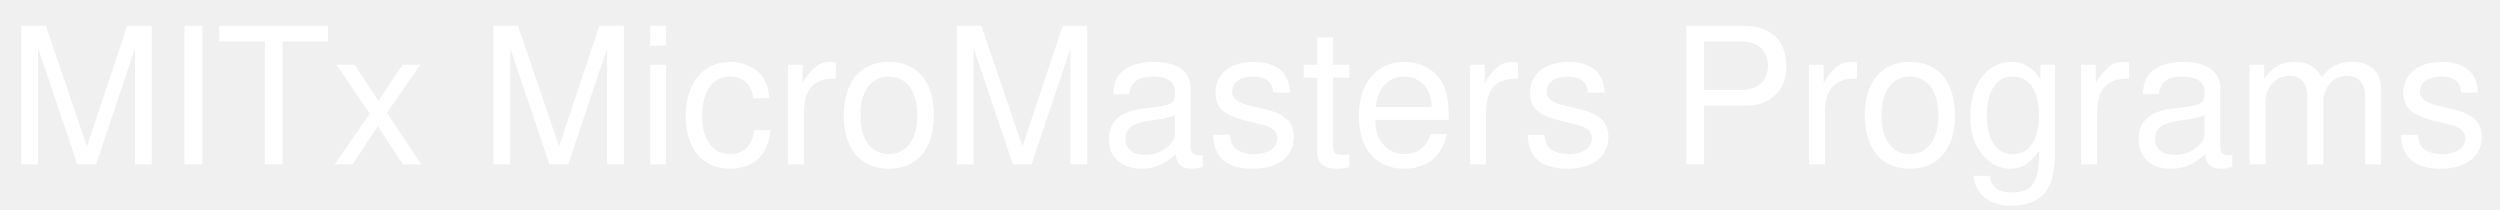
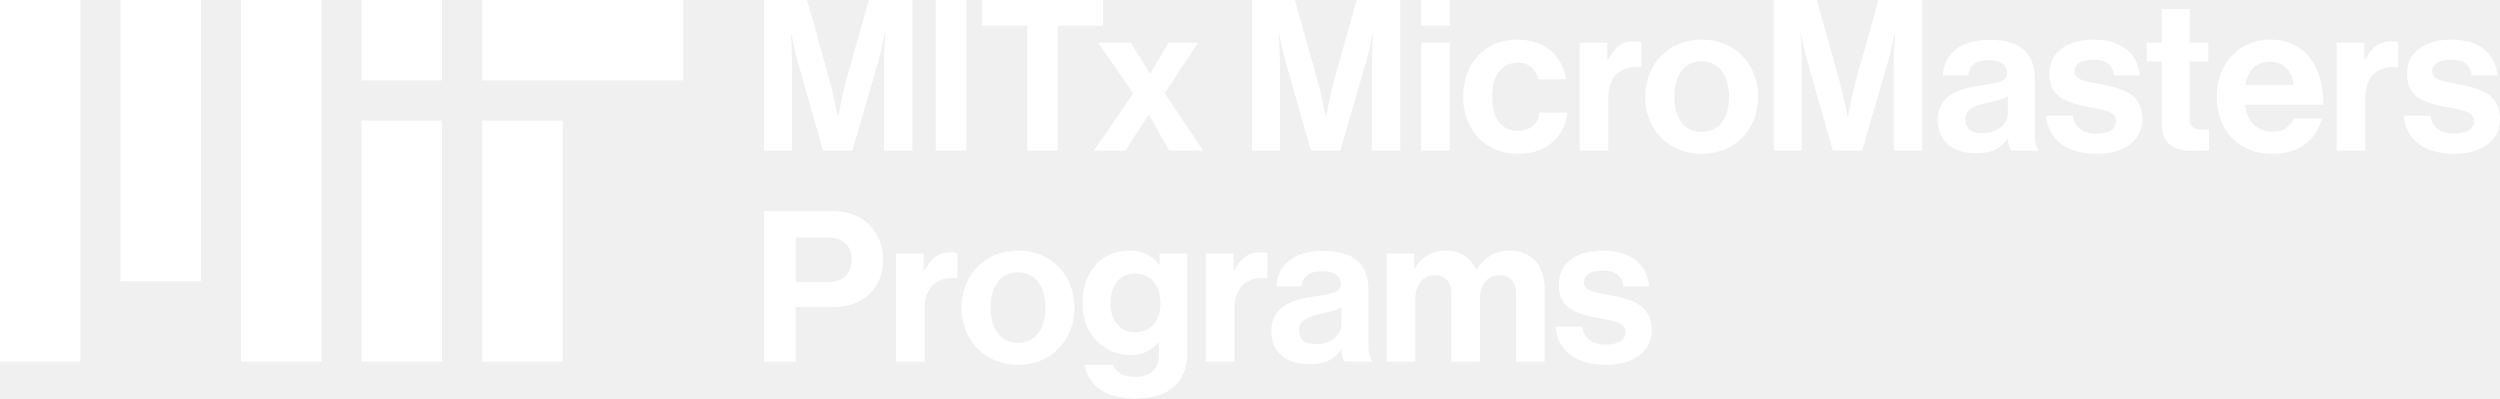
- <svg xmlns="http://www.w3.org/2000/svg" width="262.449" height="22.003" viewBox="0 0 990 83">
-   <defs>
-     <style>
-       .cls-1 {
-         font-size: 143.917px;
-         fill: #fff;
-         font-family: Helvetica;
-       }
-     </style>
-   </defs>
-   <text id="MITx_MicroMasters_Programs" data-name="MITx MicroMasters Programs" class="cls-1" transform="matrix(0.523, 0, 0, 0.523, 2.805, 65.091)">MITx MicroMasters Programs</text>
+ <svg xmlns="http://www.w3.org/2000/svg" version="1.1" x="0px" y="0px" viewBox="0 0 4977.13 793.43" style="enable-background:new 0 0 4977.13 793.43;" xml:space="preserve">
+   <style type="text/css">
+ 	.st0{fill:#FFFFFF;}
+ </style>
+   <g id="Background">
+ </g>
+   <g id="Artwork">
+     <g>
+       <path class="st0" d="M720,720h160V240H720V720z M960,160h400V0H960V160z M720,0h160v160H720V0z M480,720h160V0H480V720z M240,560    h160V0H240V560z M0,720h160V0H0V720z M960,720h160V240H960V720z" />
+       <g>
+         <path class="st0" d="M1521.08,420h131.75c34.83,0,60.84,10.07,78.46,28.11c16.78,17.2,26.85,40.7,26.85,68.39     c0,56.64-37.34,94.83-100.28,94.83h-73.85V720h-62.94V420z M1584.02,561.82h62.94c31.89,0,48.67-17.62,48.67-44.9     c0-28.11-17.62-44.06-47.83-44.06h-63.78V561.82z" />
+         <path class="st0" d="M1838.7,539.16h1.26c13.01-24.34,27.69-36.92,52.87-36.92c6.29,0,10.07,0.42,13.43,1.68v49.93h-1.26     c-37.34-3.78-64.2,15.94-64.2,61.26V720h-57.06V504.76h54.96V539.16z" />
+         <path class="st0" d="M1914.22,612.59c0-64.2,45.74-113.71,112.45-113.71c66.71,0,112.45,49.51,112.45,113.71     c0,64.2-45.73,113.71-112.45,113.71C1959.96,726.3,1914.22,676.79,1914.22,612.59z M2081.22,612.59     c0-41.96-19.72-70.49-54.55-70.49c-35.25,0-54.55,28.53-54.55,70.49c0,41.96,19.3,70.07,54.55,70.07     C2061.5,682.66,2081.22,654.55,2081.22,612.59z" />
+         <path class="st0" d="M2159.67,726.3h56.64c4.62,13.43,16.78,23.92,43.22,23.92c32.31,0,47.83-15.52,47.83-44.9v-23.5h-1.26     c-12.59,14.27-28.95,25.17-56.22,25.17c-47.83,0-94.83-37.76-94.83-102.8c0-64.2,38.6-105.32,93.15-105.32     c26.85,0,46.57,10.49,59.58,28.53h0.84v-22.66h54.97v198.88c0,30.21-9.65,50.77-25.59,65.46     c-18.04,16.78-45.74,24.34-77.62,24.34C2201.63,793.43,2165.54,768.26,2159.67,726.3z M2310.3,602.94     c0-31.47-16.78-58.32-51.19-58.32c-28.95,0-48.25,22.66-48.25,58.74c0,36.5,19.3,57.9,48.67,57.9     C2295.62,661.26,2310.3,634.83,2310.3,602.94z" />
+         <path class="st0" d="M2455.47,539.16h1.26c13.01-24.34,27.69-36.92,52.87-36.92c6.29,0,10.07,0.42,13.43,1.68v49.93h-1.26     c-37.34-3.78-64.2,15.94-64.2,61.26V720h-57.06V504.76h54.97V539.16z" />
+         <path class="st0" d="M2670.3,696.09h-0.84c-10.91,16.36-26.43,28.95-63.36,28.95c-44.06,0-75.11-23.08-75.11-65.88     c0-47.41,38.6-62.52,86.44-69.23c35.66-5.04,52.03-7.97,52.03-24.34c0-15.52-12.17-25.59-36.08-25.59     c-26.85,0-39.86,9.65-41.54,30.21h-50.77c1.68-37.76,29.79-70.91,92.73-70.91c64.62,0,90.63,28.95,90.63,79.3v109.51     c0,16.36,2.52,26.01,7.55,29.79v2.1h-54.97C2673.66,715.81,2671.56,705.74,2670.3,696.09z M2670.72,644.06v-32.31     c-10.07,5.88-25.59,9.23-39.86,12.59c-29.79,6.71-44.48,13.43-44.48,33.57c0,20.14,13.43,27.27,33.57,27.27     C2652.68,685.18,2670.72,665.04,2670.72,644.06z" />
+         <path class="st0" d="M2760.5,504.76h54.97v28.95h1.26c11.75-19.72,32.73-34.83,62.52-34.83c27.27,0,49.09,15.11,59.58,37.76h0.84     c14.69-23.5,37.34-37.76,64.62-37.76c45.32,0,70.91,29.37,70.91,76.36V720h-57.06V584.9c0-24.34-12.17-36.92-33.15-36.92     c-23.92,0-38.6,18.46-38.6,46.99V720h-57.06V584.9c0-24.34-12.17-36.92-33.15-36.92c-23.08,0-38.6,18.46-38.6,46.99V720h-57.06     V504.76z" />
+         <path class="st0" d="M3097.01,650.35h52.87c3.78,24.76,21.4,35.67,46.99,35.67c25.17,0,39.44-9.65,39.44-24.76     c0-20.56-27.27-22.66-56.64-28.53c-38.6-7.55-76.36-18.04-76.36-65.04c0-46.57,38.6-68.81,87.69-68.81     c56.64,0,88.11,28.11,92.31,71.33h-51.61c-2.52-23.08-17.2-31.47-41.54-31.47c-22.24,0-36.92,8.39-36.92,23.92     c0,18.46,28.53,20.14,59.16,26.43c36.08,7.55,75.95,17.62,75.95,67.97c0,43.22-36.92,69.23-90.63,69.23     C3135.19,726.3,3100.36,696.09,3097.01,650.35z" />
+       </g>
+       <g>
+         <path class="st0" d="M1521.08,0h85.6l42.38,150.63c10.49,37.76,18.88,80.98,18.88,80.98h0.84c0,0,7.97-43.22,18.46-80.98     L1729.61,0h86.85v300h-56.64V127.97c0-24.34,2.52-62.1,2.52-62.1h-0.84c0,0-6.71,35.25-13.01,57.06L1696.88,300h-58.32     l-50.35-177.07c-6.29-21.82-13.01-57.06-13.01-57.06h-0.84c0,0,2.52,37.76,2.52,62.1V300h-55.81V0z" />
+         <path class="st0" d="M1863.03,0h60.84v300h-60.84V0z" />
+         <path class="st0" d="M1954.92,0h241.26v51.19h-90.21V300h-60.84V51.19h-90.21V0z" />
+         <path class="st0" d="M2256.18,185.88l-70.07-101.12h65.04l38.18,61.68h0.84l36.08-61.68h59.16l-66.71,100.7L2395.48,300h-67.97     l-39.86-71.33h-0.84L2240.23,300h-62.52L2256.18,185.88z" />
+         <path class="st0" d="M2492.39,0h85.6l42.38,150.63c10.49,37.76,18.88,80.98,18.88,80.98h0.84c0,0,7.97-43.22,18.46-80.98     L2700.93,0h86.85v300h-56.64V127.97c0-24.34,2.52-62.1,2.52-62.1h-0.84c0,0-6.71,35.25-13.01,57.06L2668.2,300h-58.32     l-50.35-177.07c-6.29-21.82-13.01-57.06-13.01-57.06h-0.84c0,0,2.52,37.76,2.52,62.1V300h-55.8V0z" />
+         <path class="st0" d="M2829.32,0h57.06v51.19h-57.06V0z M2829.32,84.76h57.06V300h-57.06V84.76z" />
+         <path class="st0" d="M2912.81,192.59c0-64.2,41.96-113.71,107.41-113.71c55.81,0,90.21,32.31,97.76,78.88h-55.8     c-3.78-18.88-18.46-33.15-39.44-33.15c-34.41,0-52.03,26.43-52.03,67.97c0,40.7,16.36,67.97,51.19,67.97     c23.08,0,39.44-12.17,43.22-36.5h54.97c-3.78,45.73-39.44,82.24-96.92,82.24C2955.19,306.3,2912.81,256.79,2912.81,192.59z" />
+         <path class="st0" d="M3199.8,119.16h1.26c13.01-24.34,27.69-36.92,52.87-36.92c6.29,0,10.07,0.42,13.43,1.68v49.93h-1.26     c-37.34-3.78-64.2,15.94-64.2,61.26V300h-57.06V84.76h54.97V119.16z" />
+         <path class="st0" d="M3275.33,192.59c0-64.2,45.74-113.71,112.45-113.71c66.71,0,112.45,49.51,112.45,113.71     c0,64.2-45.73,113.71-112.45,113.71C3321.06,306.3,3275.33,256.79,3275.33,192.59z M3442.32,192.59     c0-41.96-19.72-70.49-54.55-70.49c-35.25,0-54.55,28.53-54.55,70.49c0,41.96,19.3,70.07,54.55,70.07     C3422.6,262.66,3442.32,234.55,3442.32,192.59z" />
+         <path class="st0" d="M3531.27,0h85.6l42.38,150.63c10.49,37.76,18.88,80.98,18.88,80.98h0.84c0,0,7.97-43.22,18.46-80.98     L3739.8,0h86.85v300h-56.64V127.97c0-24.34,2.52-62.1,2.52-62.1h-0.84c0,0-6.71,35.25-13.01,57.06L3707.07,300h-58.32     l-50.35-177.07c-6.29-21.82-13.01-57.06-13.01-57.06h-0.84c0,0,2.52,37.76,2.52,62.1V300h-55.8V0z" />
+         <path class="st0" d="M3997,276.09h-0.84c-10.91,16.36-26.43,28.95-63.36,28.95c-44.06,0-75.11-23.08-75.11-65.88     c0-47.41,38.6-62.52,86.44-69.23c35.66-5.04,52.03-7.97,52.03-24.34c0-15.52-12.17-25.59-36.08-25.59     c-26.85,0-39.86,9.65-41.54,30.21h-50.77c1.68-37.76,29.79-70.91,92.73-70.91c64.62,0,90.63,28.95,90.63,79.3v109.51     c0,16.36,2.52,26.01,7.55,29.79v2.1h-54.97C4000.36,295.81,3998.26,285.74,3997,276.09z M3997.42,224.06v-32.31     c-10.07,5.88-25.59,9.23-39.86,12.59c-29.79,6.71-44.48,13.43-44.48,33.57c0,20.14,13.43,27.27,33.57,27.27     C3979.38,265.18,3997.42,245.04,3997.42,224.06z" />
+         <path class="st0" d="M4073.78,230.35h52.87c3.78,24.76,21.4,35.67,46.99,35.67c25.17,0,39.44-9.65,39.44-24.76     c0-20.56-27.27-22.66-56.64-28.53c-38.6-7.55-76.36-18.04-76.36-65.04c0-46.57,38.6-68.81,87.69-68.81     c56.64,0,88.11,28.11,92.31,71.33h-51.61c-2.52-23.08-17.2-31.47-41.54-31.47c-22.24,0-36.92,8.39-36.92,23.92     c0,18.46,28.53,20.14,59.16,26.43c36.08,7.55,75.95,17.62,75.95,67.97c0,43.22-36.92,69.23-90.63,69.23     C4111.96,306.3,4077.13,276.09,4073.78,230.35z" />
+         <path class="st0" d="M4273.91,84.76h29.79V17.62h55.8v67.13h36.92v37.76h-36.92v114.13c0,15.94,8.81,21.4,21.4,21.4     c7.13,0,16.78-0.42,16.78-0.42v41.96c0,0-13.01,0.84-35.67,0.84c-27.69,0-58.32-10.91-58.32-51.61v-126.3h-29.79V84.76z" />
+         <path class="st0" d="M4413.21,192.17c0-63.78,43.22-113.29,106.16-113.29c69.23,0,106.16,52.87,106.16,129.65h-156.09     c4.2,33.15,22.66,53.71,54.97,53.71c22.24,0,35.25-10.07,41.54-26.43h56.22c-7.97,38.18-41.96,70.49-97.34,70.49     C4453.49,306.3,4413.21,256.37,4413.21,192.17z M4470.28,169.09h95.67c-1.68-27.27-19.72-46.15-45.73-46.15     C4490,122.94,4475.31,140.98,4470.28,169.09z" />
+         <path class="st0" d="M4706.92,119.16h1.26c13.01-24.34,27.69-36.92,52.87-36.92c6.29,0,10.07,0.42,13.43,1.68v49.93h-1.26     c-37.34-3.78-64.2,15.94-64.2,61.26V300h-57.06V84.76h54.97V119.16z" />
+         <path class="st0" d="M4785.8,230.35h52.87c3.78,24.76,21.4,35.67,46.99,35.67c25.17,0,39.44-9.65,39.44-24.76     c0-20.56-27.27-22.66-56.64-28.53c-38.6-7.55-76.36-18.04-76.36-65.04c0-46.57,38.6-68.81,87.69-68.81     c56.64,0,88.11,28.11,92.31,71.33h-51.61c-2.52-23.08-17.2-31.47-41.54-31.47c-22.24,0-36.92,8.39-36.92,23.92     c0,18.46,28.53,20.14,59.16,26.43c36.08,7.55,75.95,17.62,75.95,67.97c0,43.22-36.92,69.23-90.63,69.23     C4823.98,306.3,4789.15,276.09,4785.8,230.35z" />
+       </g>
+     </g>
+   </g>
+   <g id="Guides">
+ </g>
</svg>
